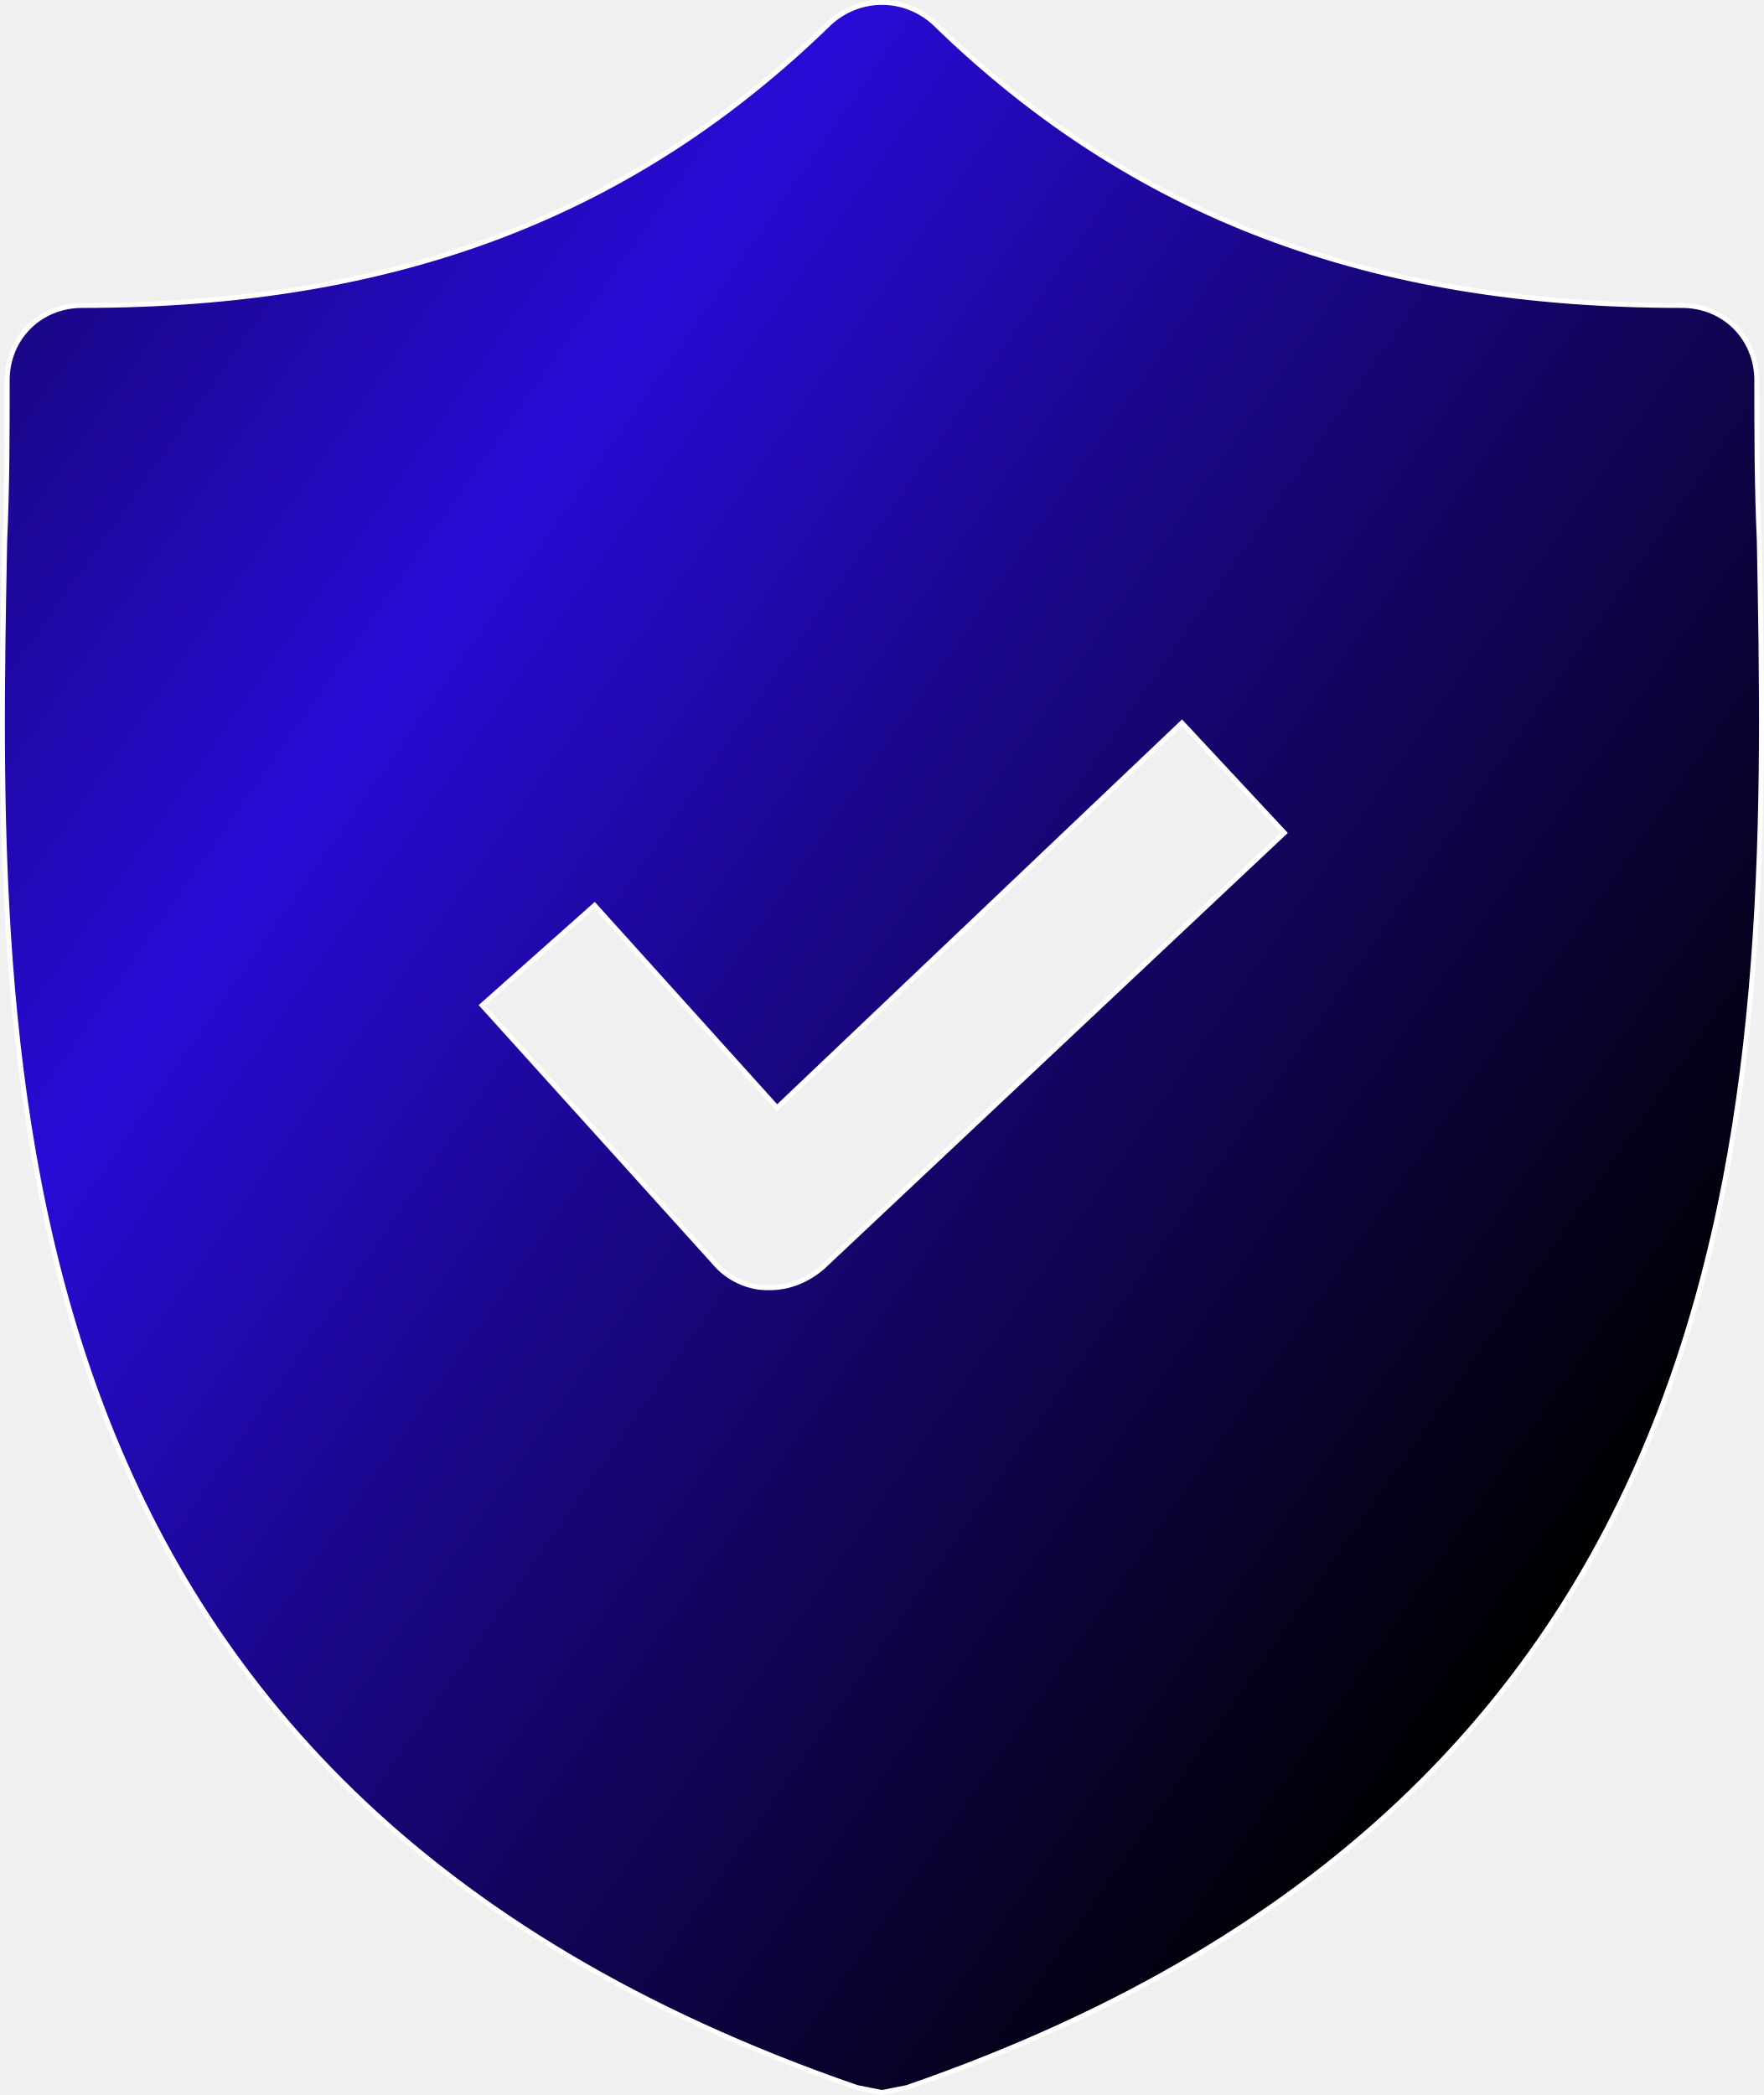
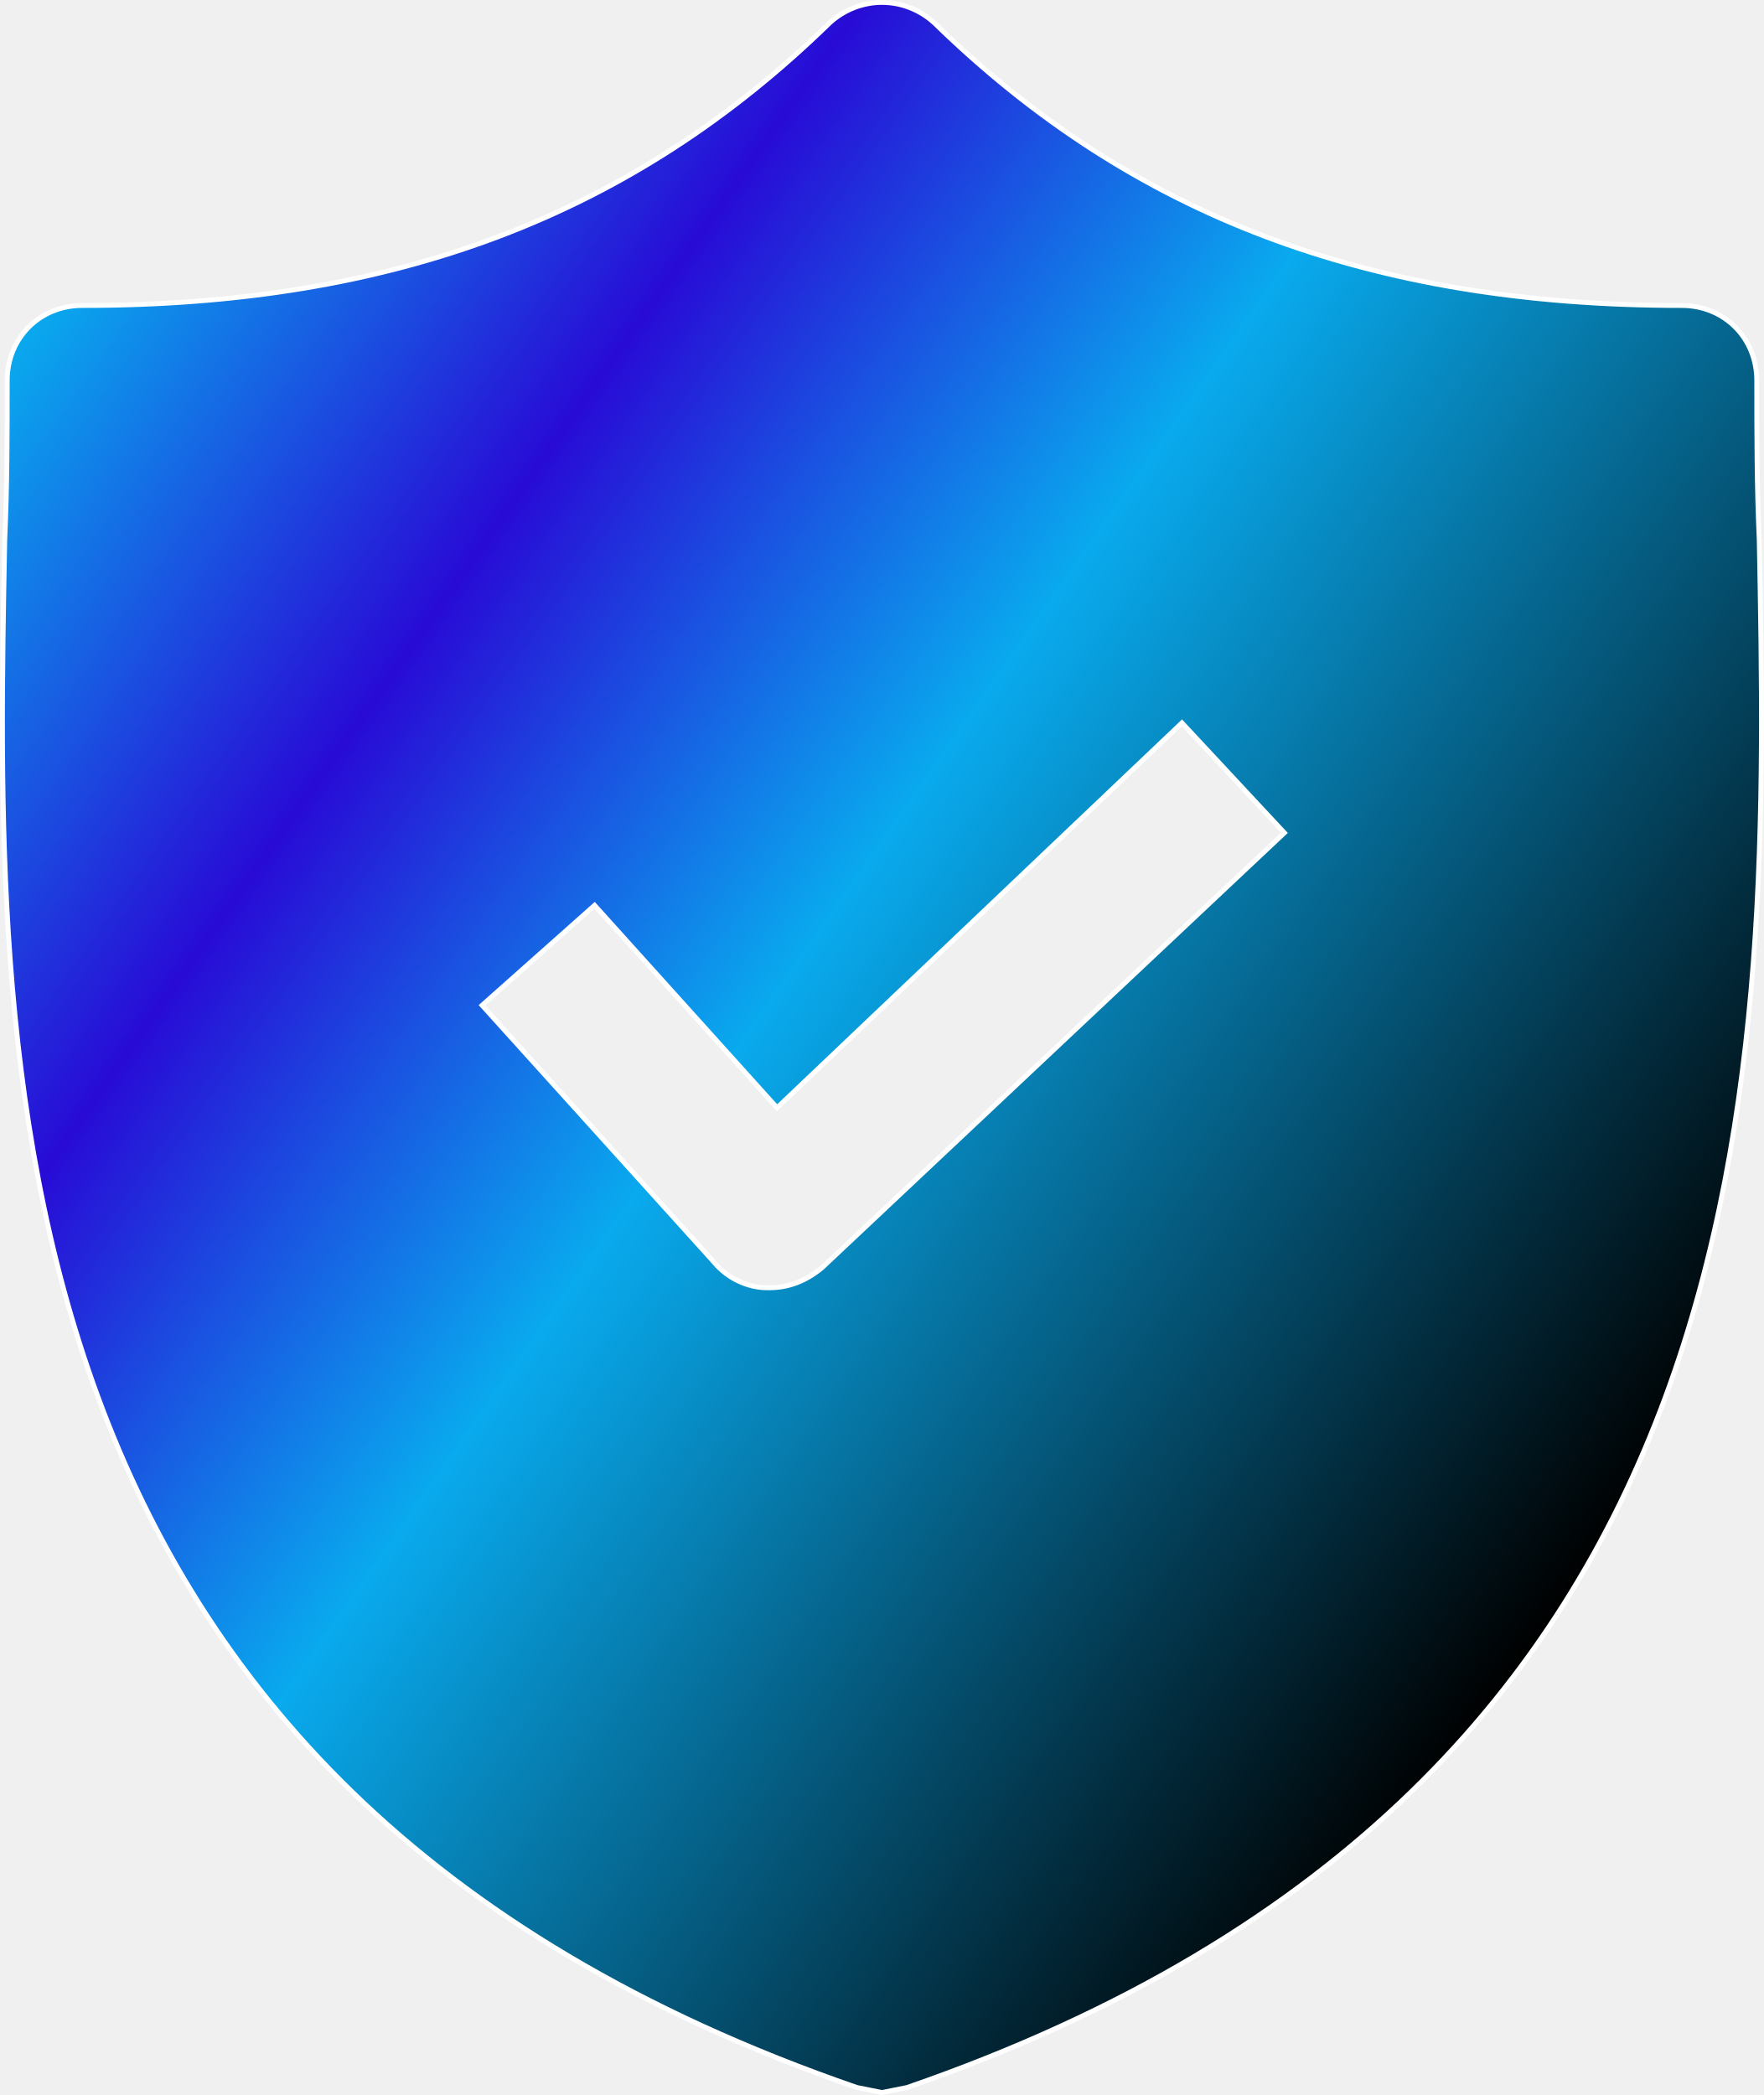
<svg xmlns="http://www.w3.org/2000/svg" id="Layer_2" data-name="Layer 2" viewBox="0 0 361.34 429.17">
  <defs>
    <style>
      .cls-1 {
        fill: url(#linear-gradient);
        stroke: #fff;
        stroke-miterlimit: 10;
      }
    </style>
    <linearGradient id="linear-gradient" x1="2.86" y1="70.93" x2="337.15" y2="305" gradientUnits="userSpaceOnUse">
-       <stop offset="0" stop-color="#190787" />
+       <stop offset="0" stop-color="#09AAEE" />
      <stop offset=".25" stop-color="#280bd6" />
-       <stop offset=".5" stop-color="#190787" />
+       <stop offset=".5" stop-color="#09AAEE" />
      <stop offset="1" stop-color="#000" />
    </linearGradient>
  </defs>
  <g id="Capa_1" data-name="Capa 1">
    <path class="cls-1" d="m360.39,110.71c-.51-11.26-.51-22.02-.51-32.77,0-8.7-6.66-15.36-15.36-15.36-64,0-112.64-18.43-153.09-57.86-6.14-5.63-15.36-5.63-21.5,0C129.48,44.15,80.84,62.58,16.84,62.58c-8.7,0-15.36,6.66-15.36,15.36,0,10.75,0,21.5-.51,32.77-2.05,107.52-5.12,254.98,174.59,316.93l5.12,1.02,5.12-1.02c179.2-61.95,176.64-208.9,174.59-316.93Zm-192,148.99c-3.07,2.56-6.66,4.1-10.75,4.1h-.51c-4.1,0-8.19-2.05-10.75-5.12l-47.62-52.74,23.04-20.48,37.38,41.47,82.94-78.85,20.99,22.53-94.72,89.09Z" />
  </g>
</svg>
